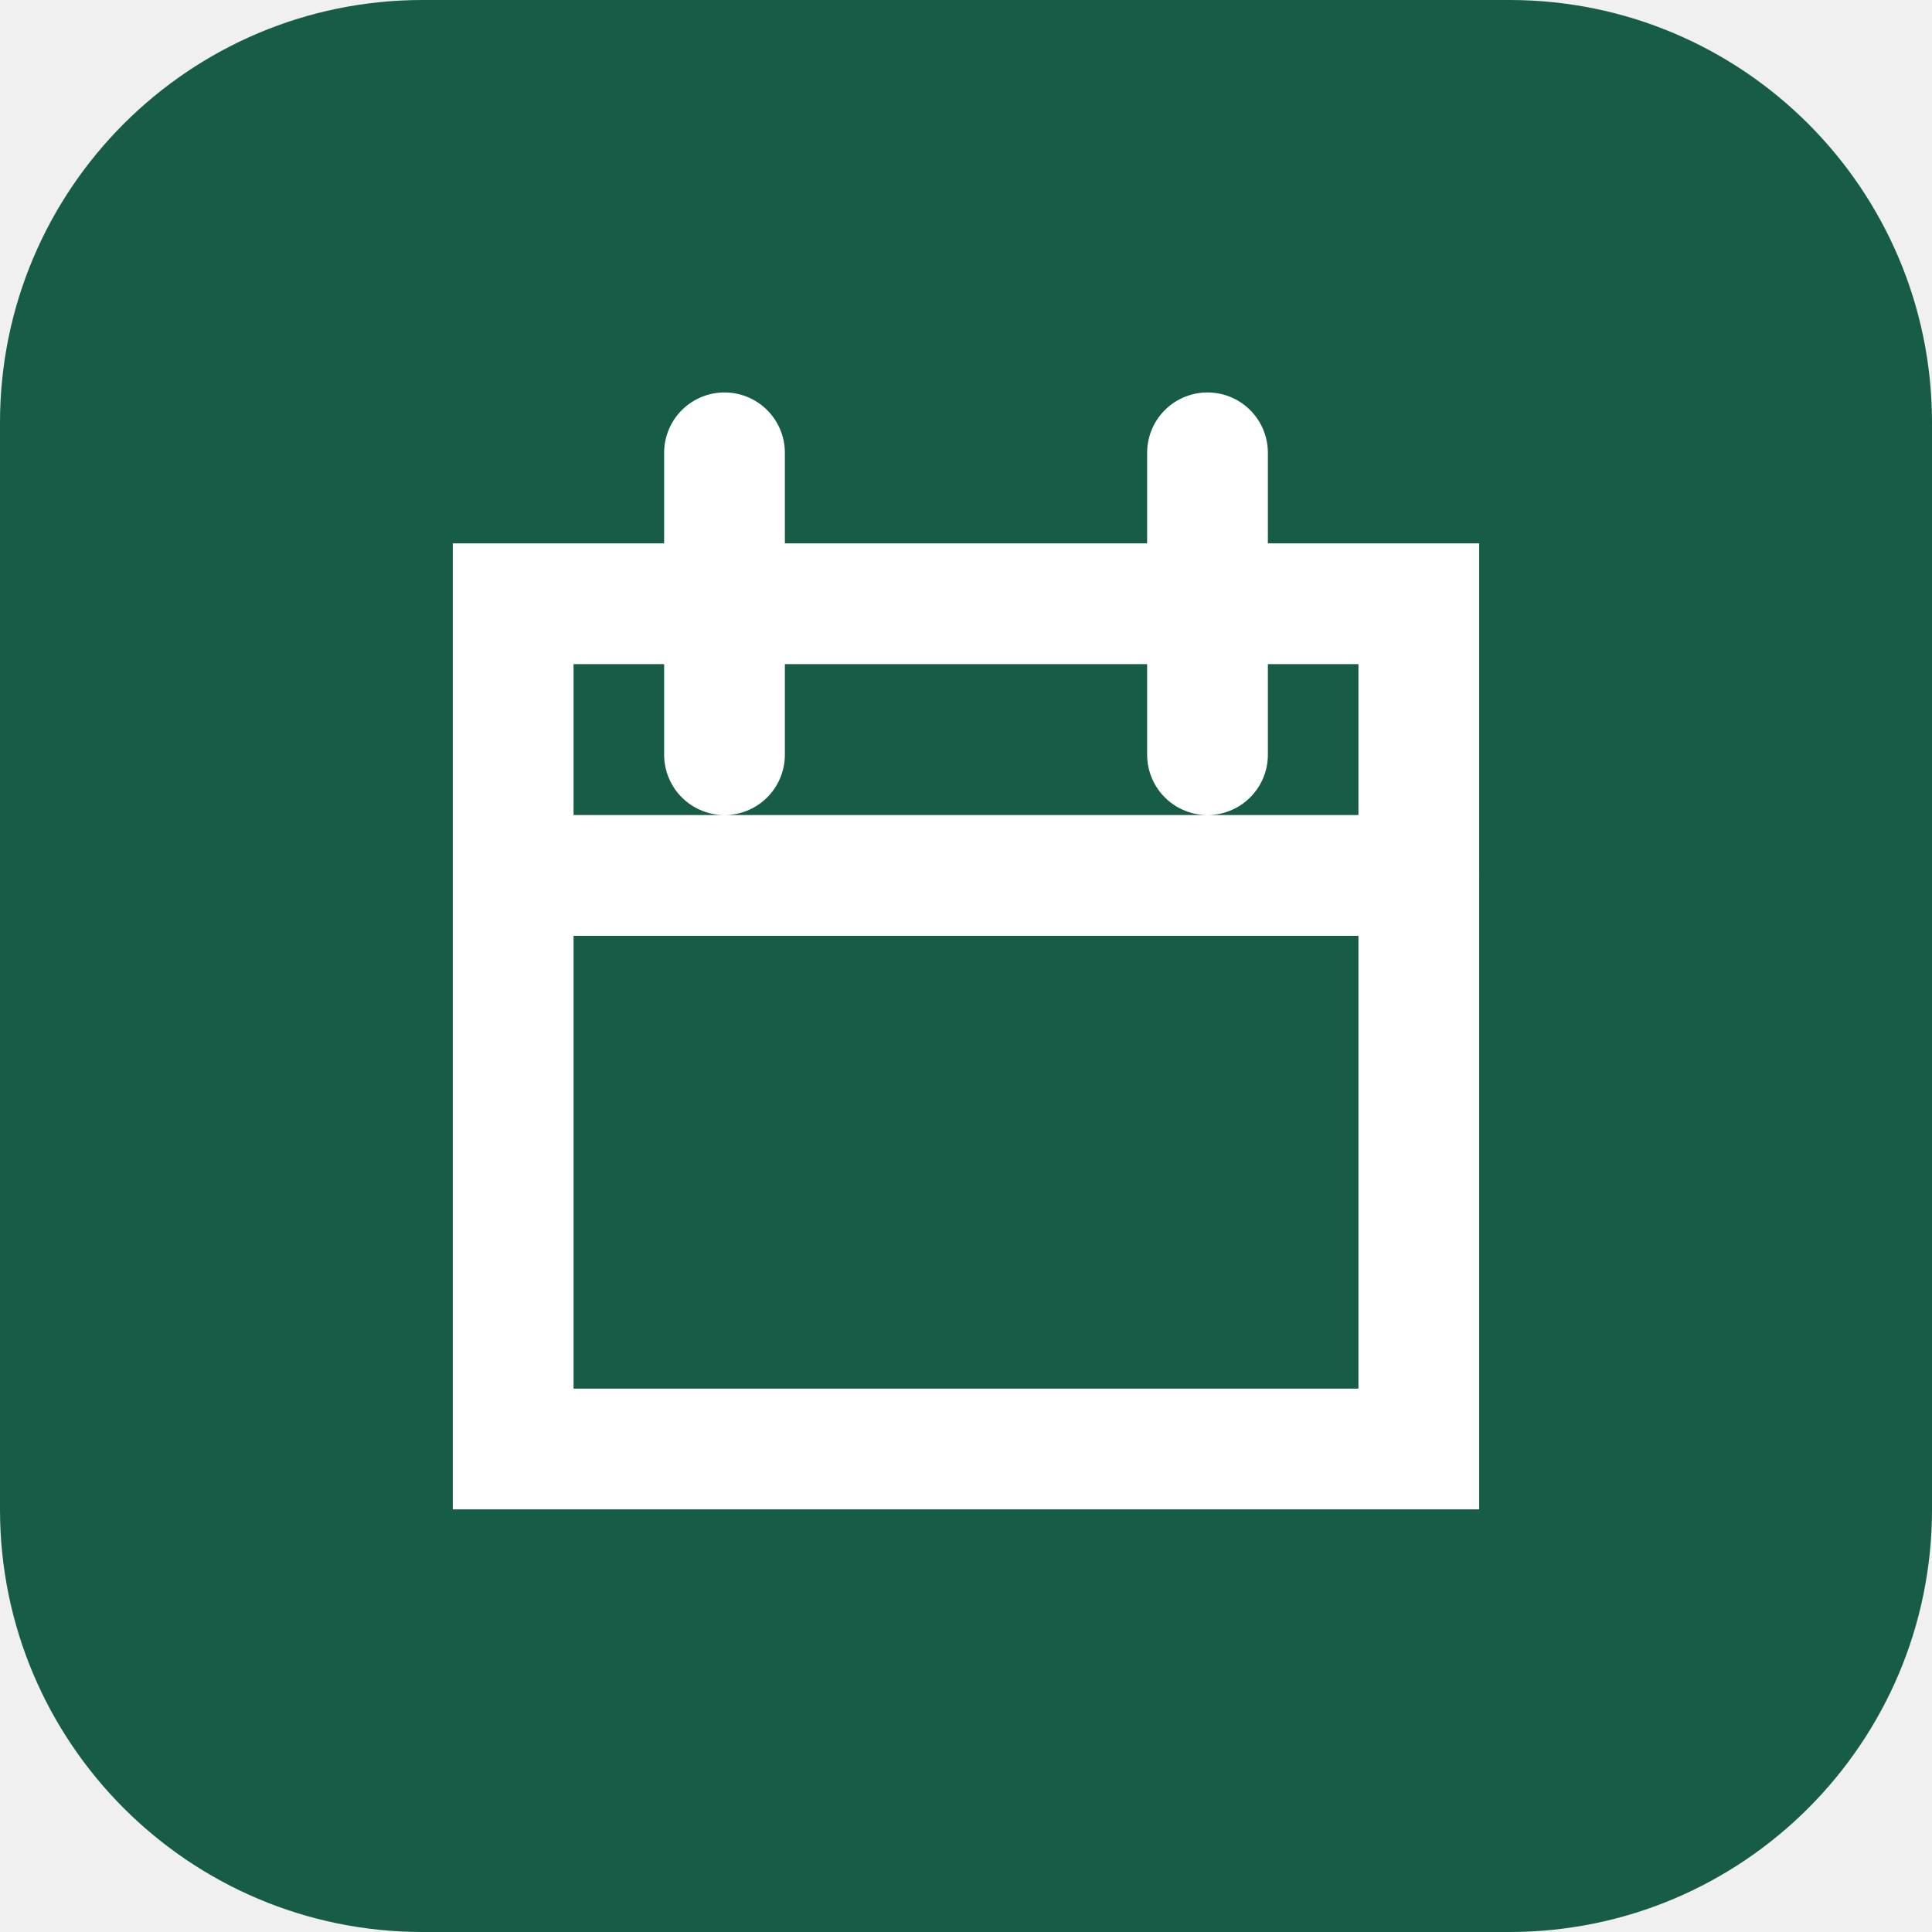
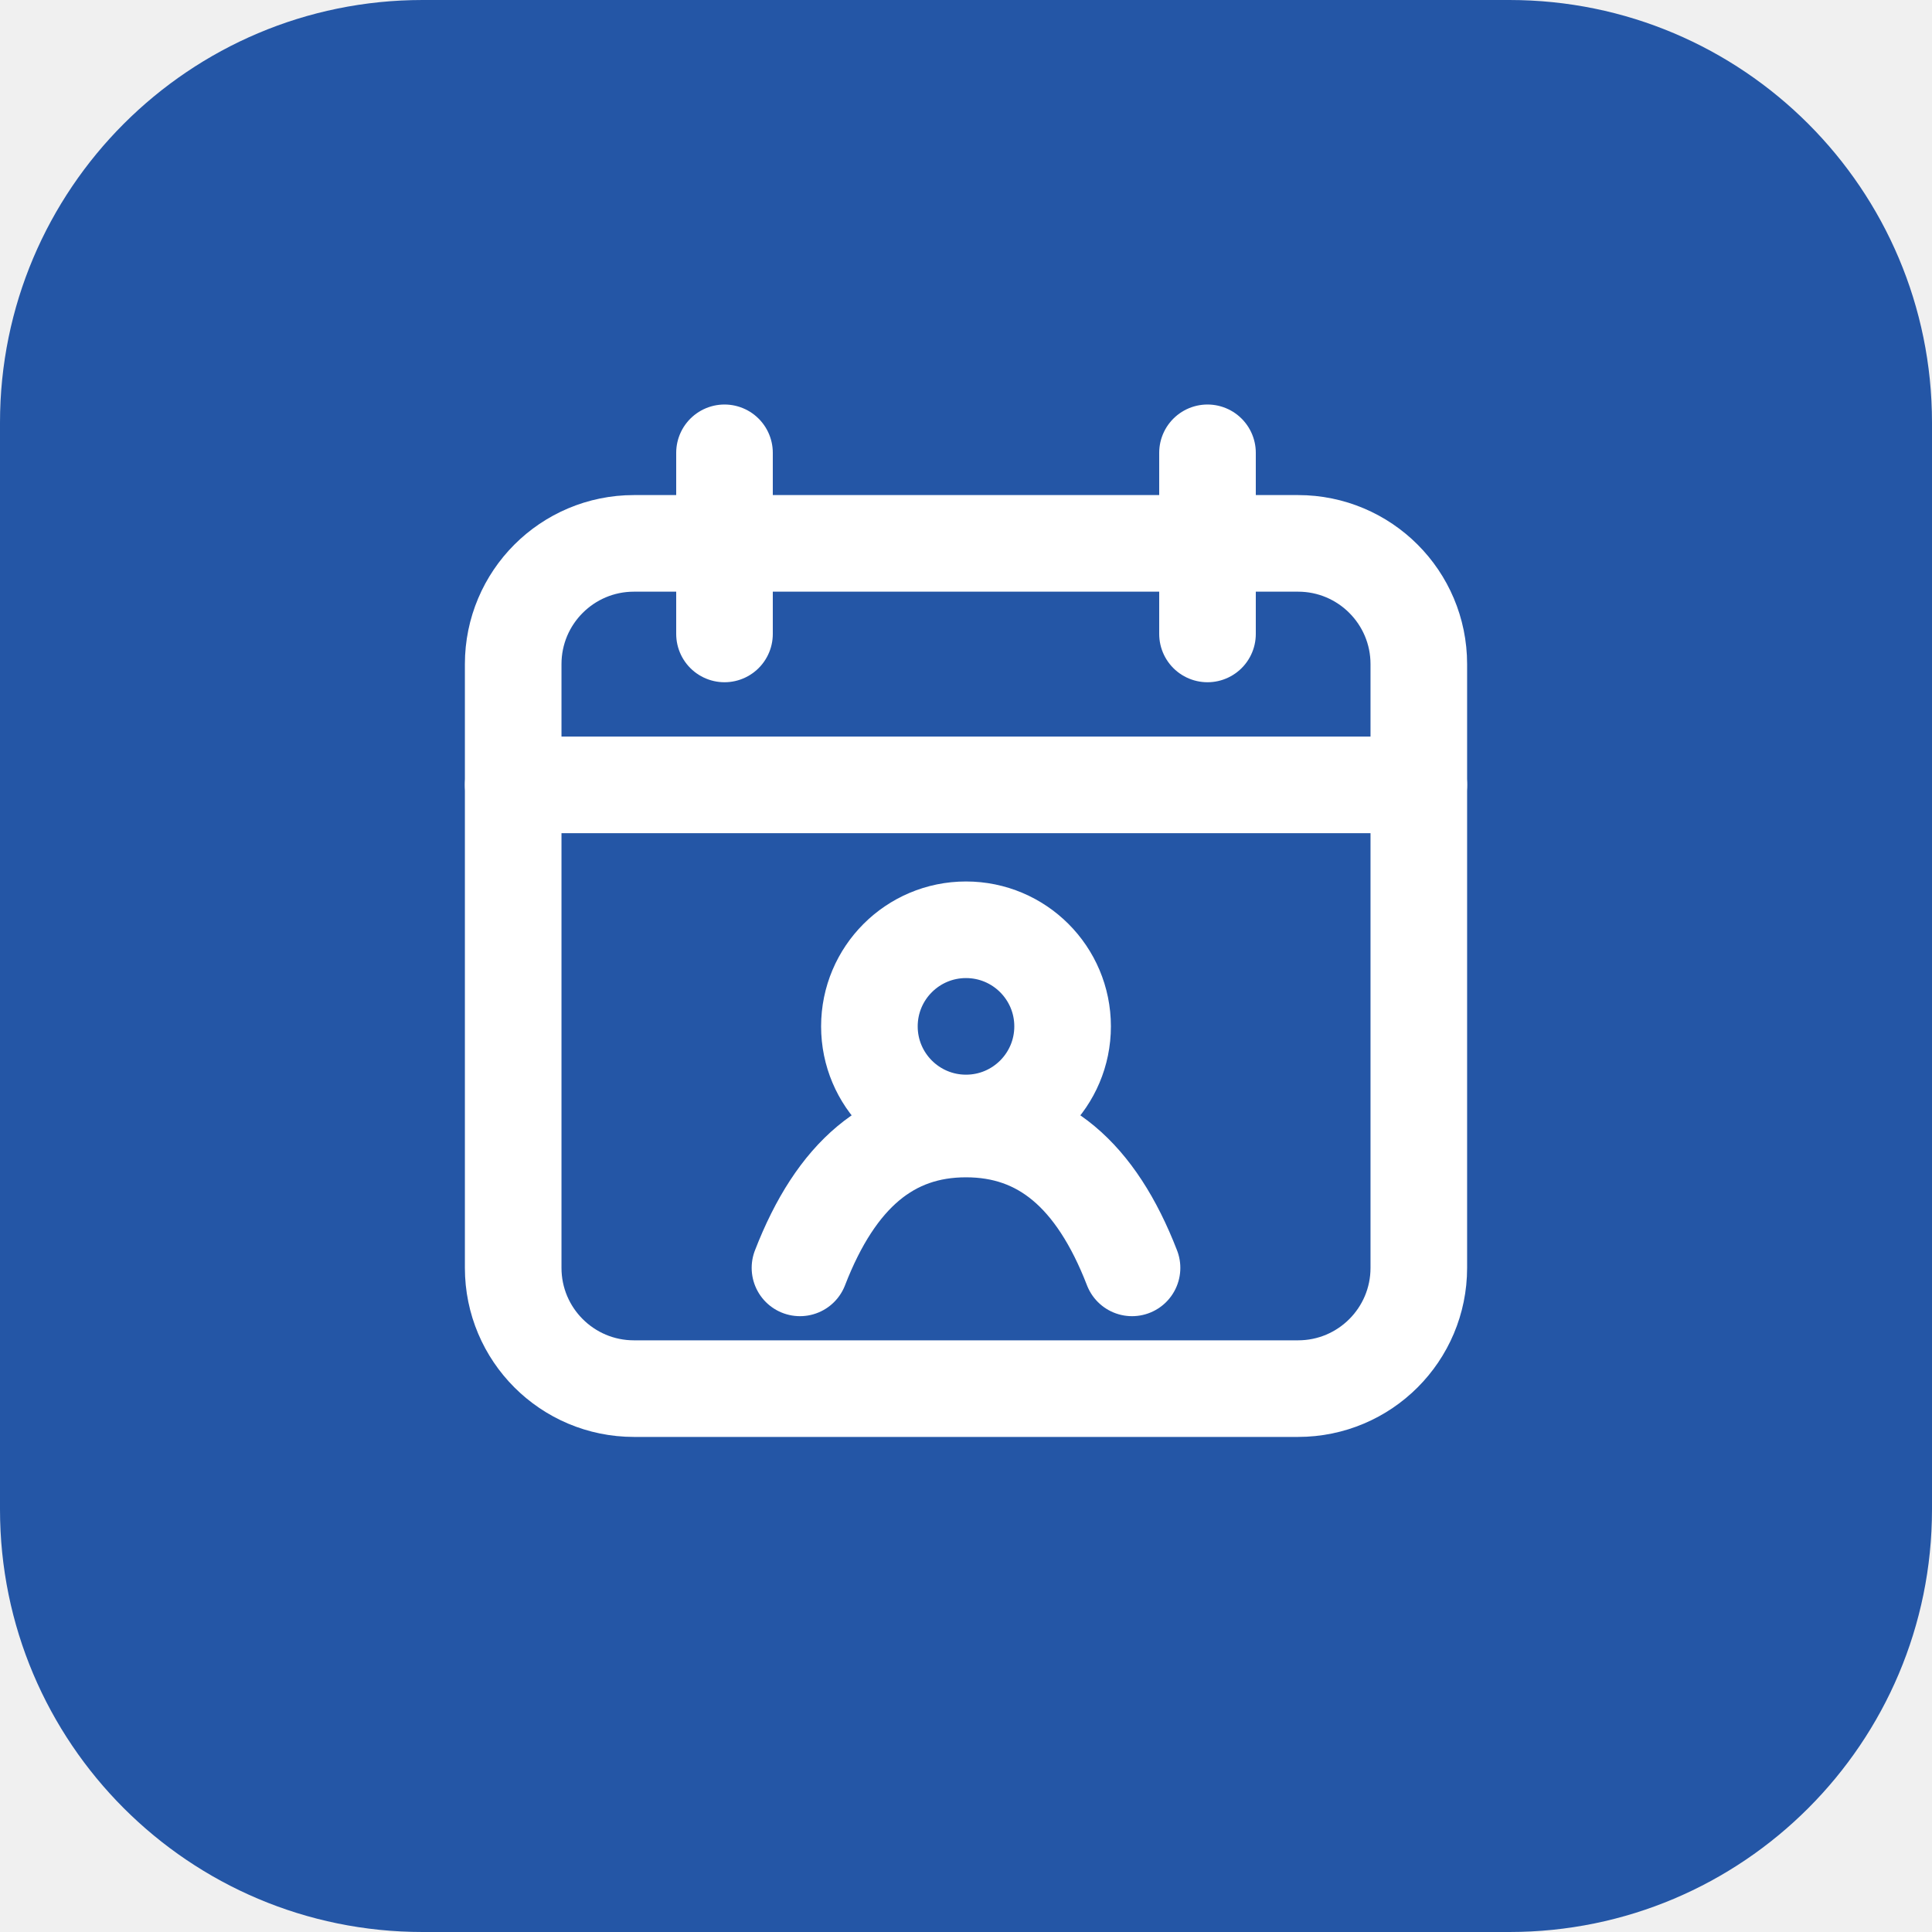
<svg xmlns="http://www.w3.org/2000/svg" viewBox="0 0 64 64">
-   <rect width="64" height="64" rx="14" fill="#165c47" />
-   <path d="M17 20h30v28H17z" fill="none" stroke="#fff" stroke-width="4" />
-   <path d="M17 29h30M24 15v10M40 15v10" stroke="#fff" stroke-width="4" stroke-linecap="round" />
+   <rect width="64" height="64" rx="14" fill="#2456a6" />
+   <g transform="translate(15 13)" fill="none" stroke="#fff" stroke-width="3.2" stroke-linecap="round" stroke-linejoin="round">
+     <rect x="2" y="5" width="30" height="28" rx="4" />
+     <path d="M2 13h30M9 2v6M25 2v6" />
+     <circle cx="17" cy="21" r="3.2" />
+     <path d="M11.5 29c1.2-3.1 3-4.6 5.5-4.6s4.3 1.5 5.5 4.6" />
+   </g>
</svg>
